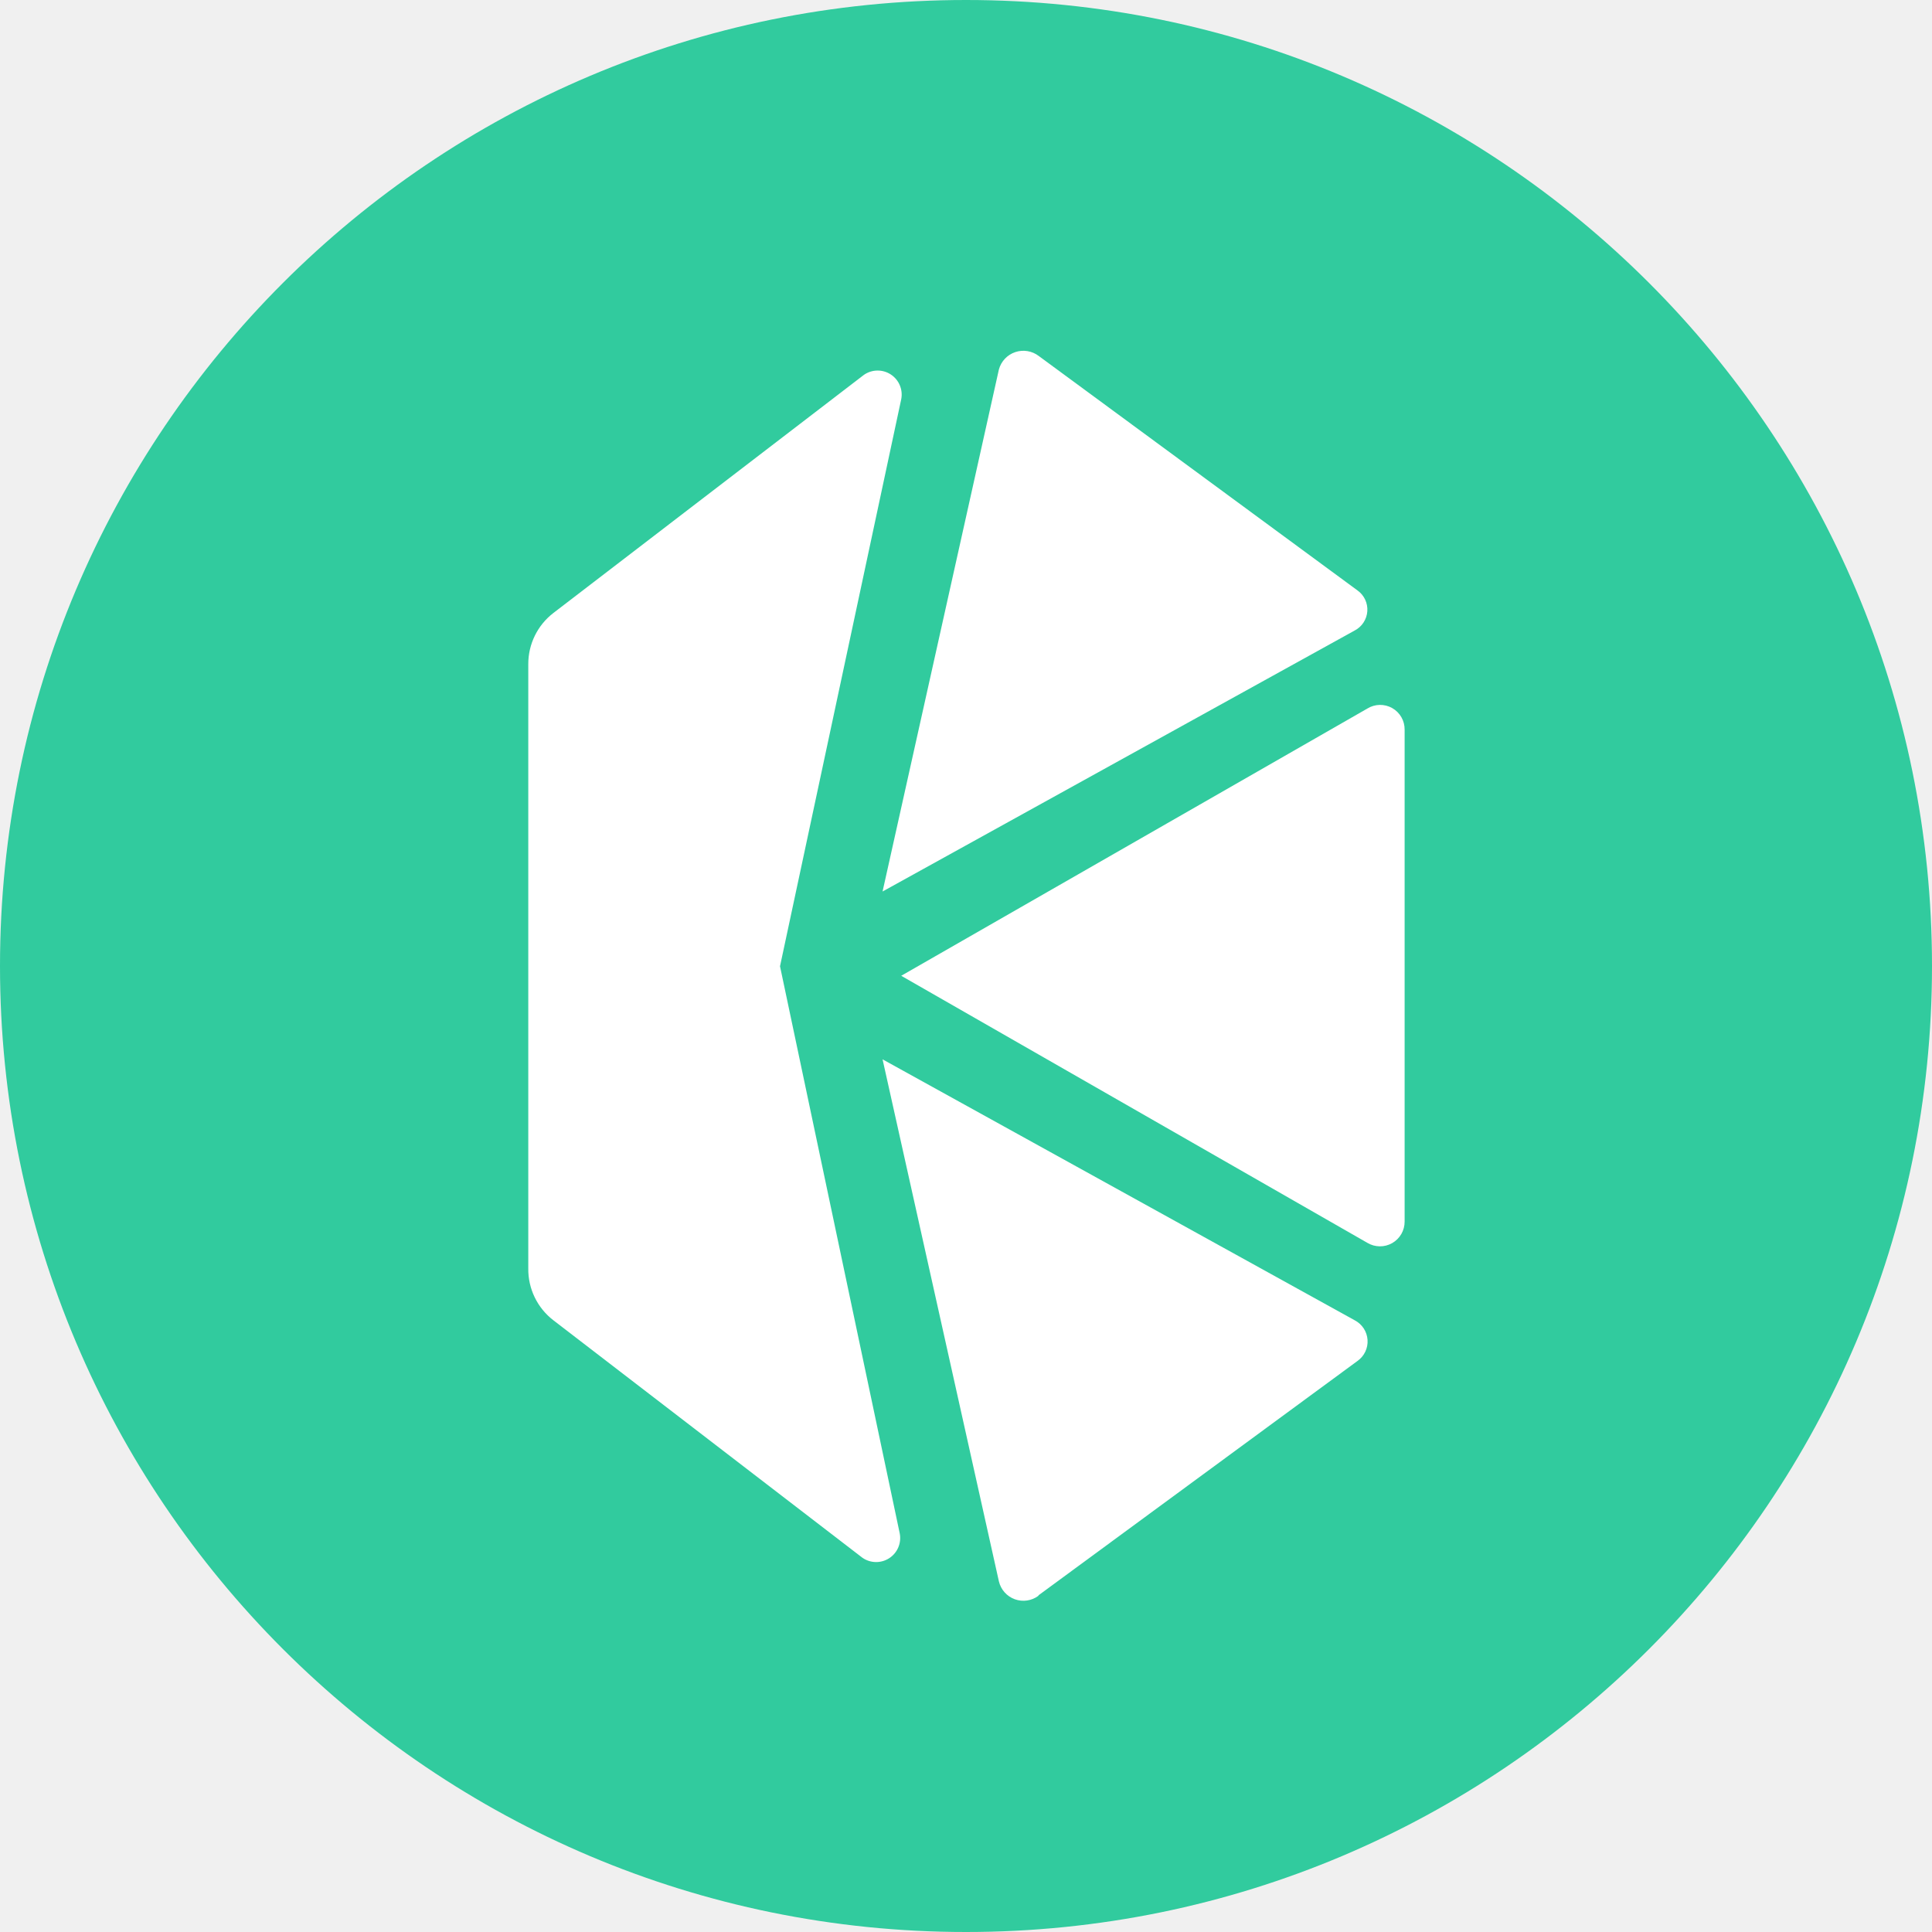
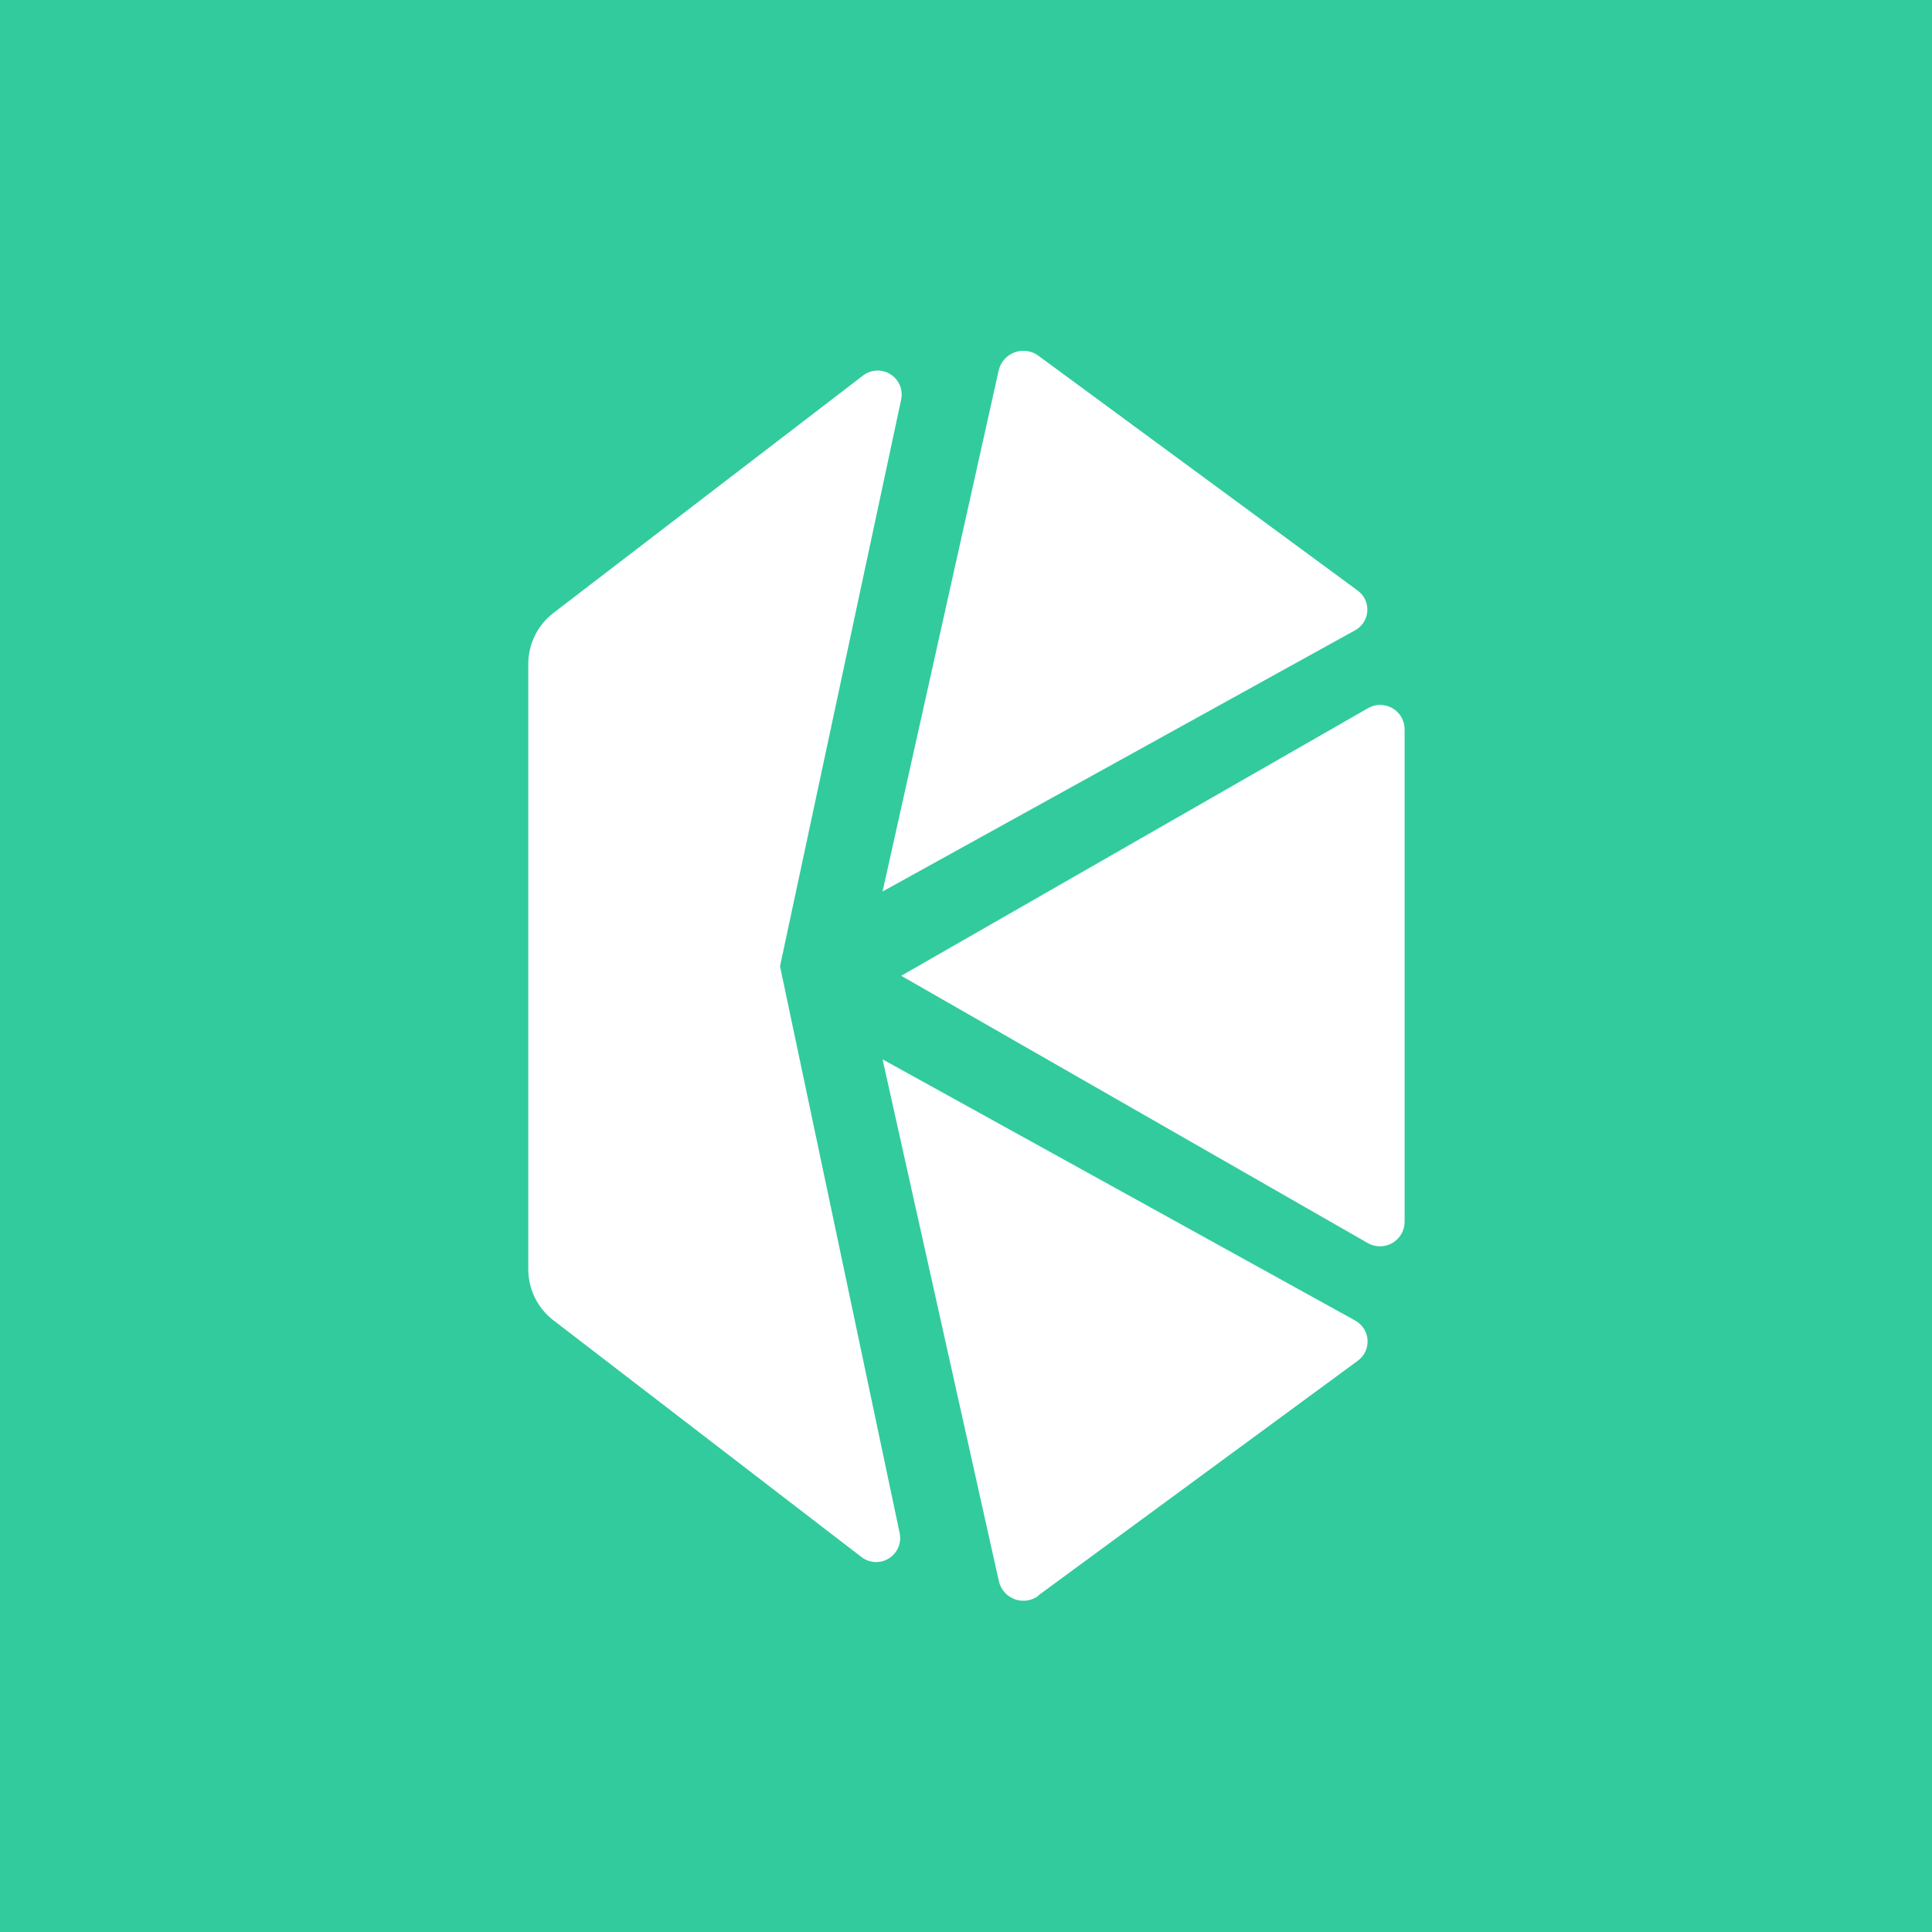
<svg xmlns="http://www.w3.org/2000/svg" width="32" height="32" viewBox="0 0 32 32">
  <g fill="none">
-     <circle fill="#31CB9E" cx="16" cy="16" r="16" />
+     <rect x="0" y="0" width="32" height="32" fill="#31CB9E" />
    <g fill="#FFF">
      <path d="M14.927 16.162l7.72 4.423a.408.408 0 00.618-.353v-8.146a.405.405 0 00-.618-.35l-7.72 4.426zm7.557-6.383l-5.278-3.882a.42.42 0 00-.661.222l-1.927 8.647 7.82-4.323a.39.39 0 00.046-.664M17.2 26.424l5.284-3.882a.395.395 0 00-.044-.673l-7.822-4.323 1.927 8.647a.417.417 0 00.655.238" />
      <path d="M12.92 16.002l2.007-9.389a.398.398 0 00-.618-.404l-5.142 3.943a1.065 1.065 0 00-.417.85v10.006c-.005.337.15.656.417.861l5.117 3.932a.398.398 0 00.618-.405l-1.983-9.394z" />
    </g>
  </g>
</svg>
